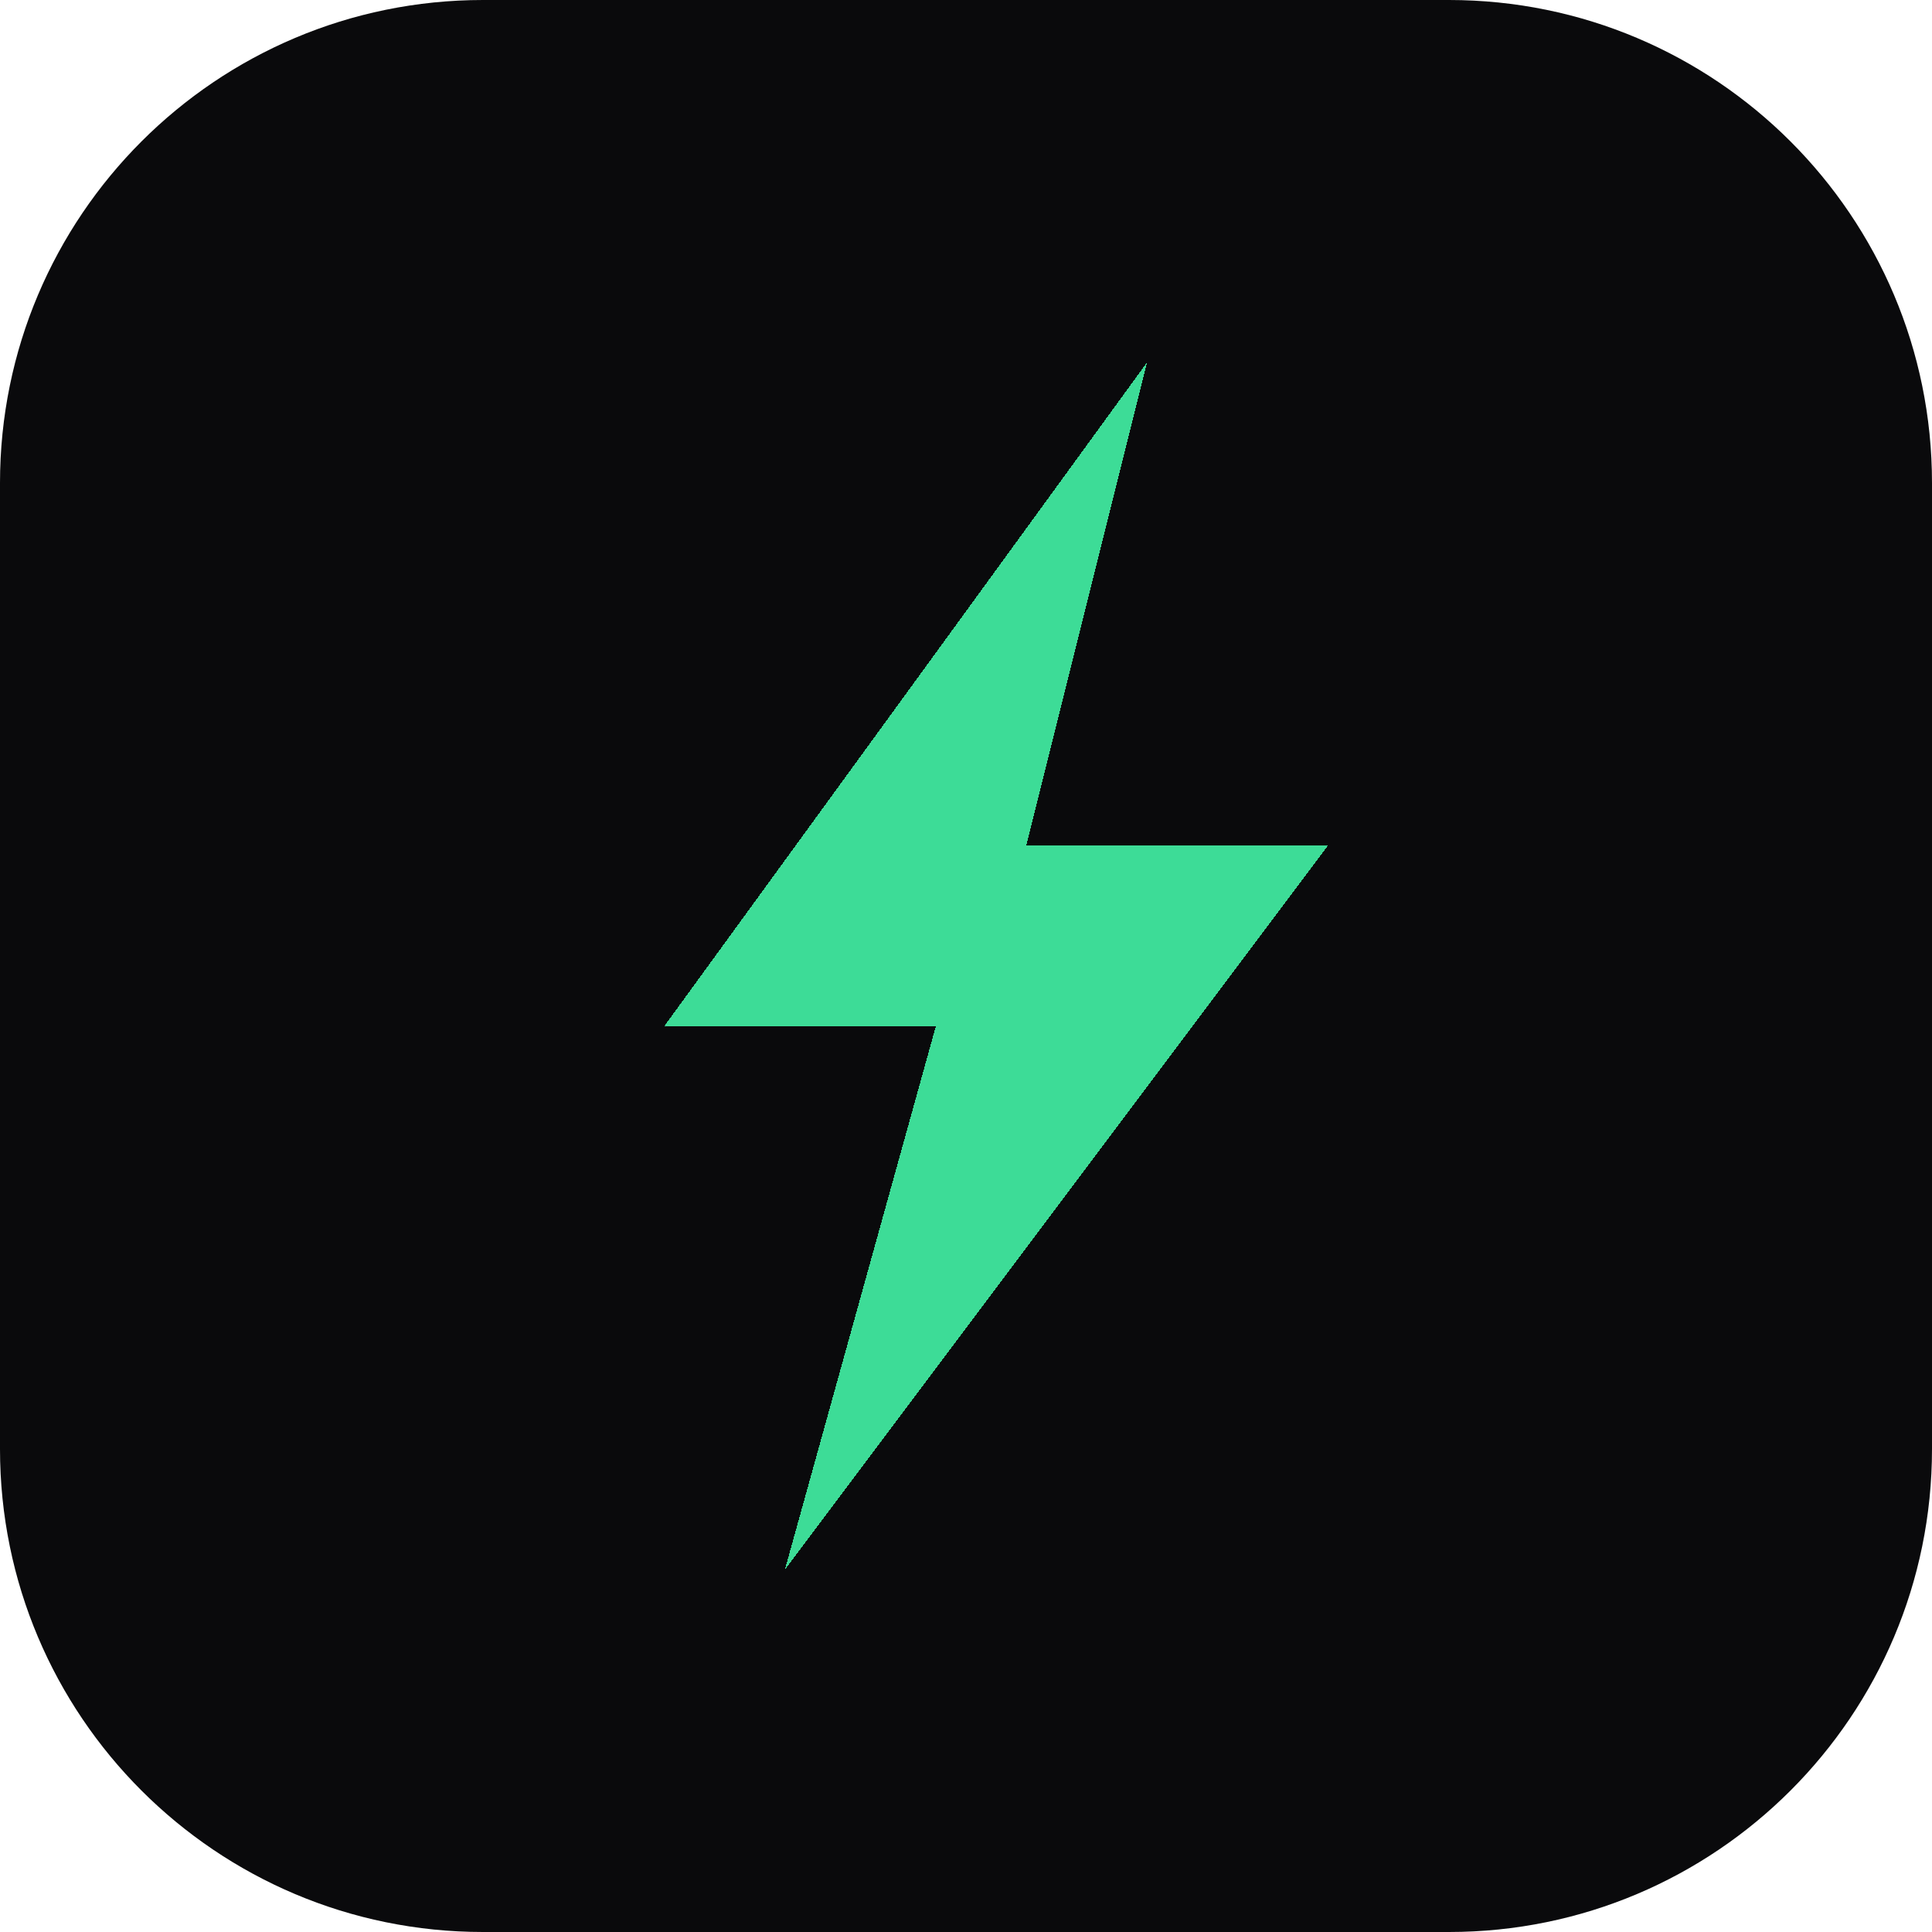
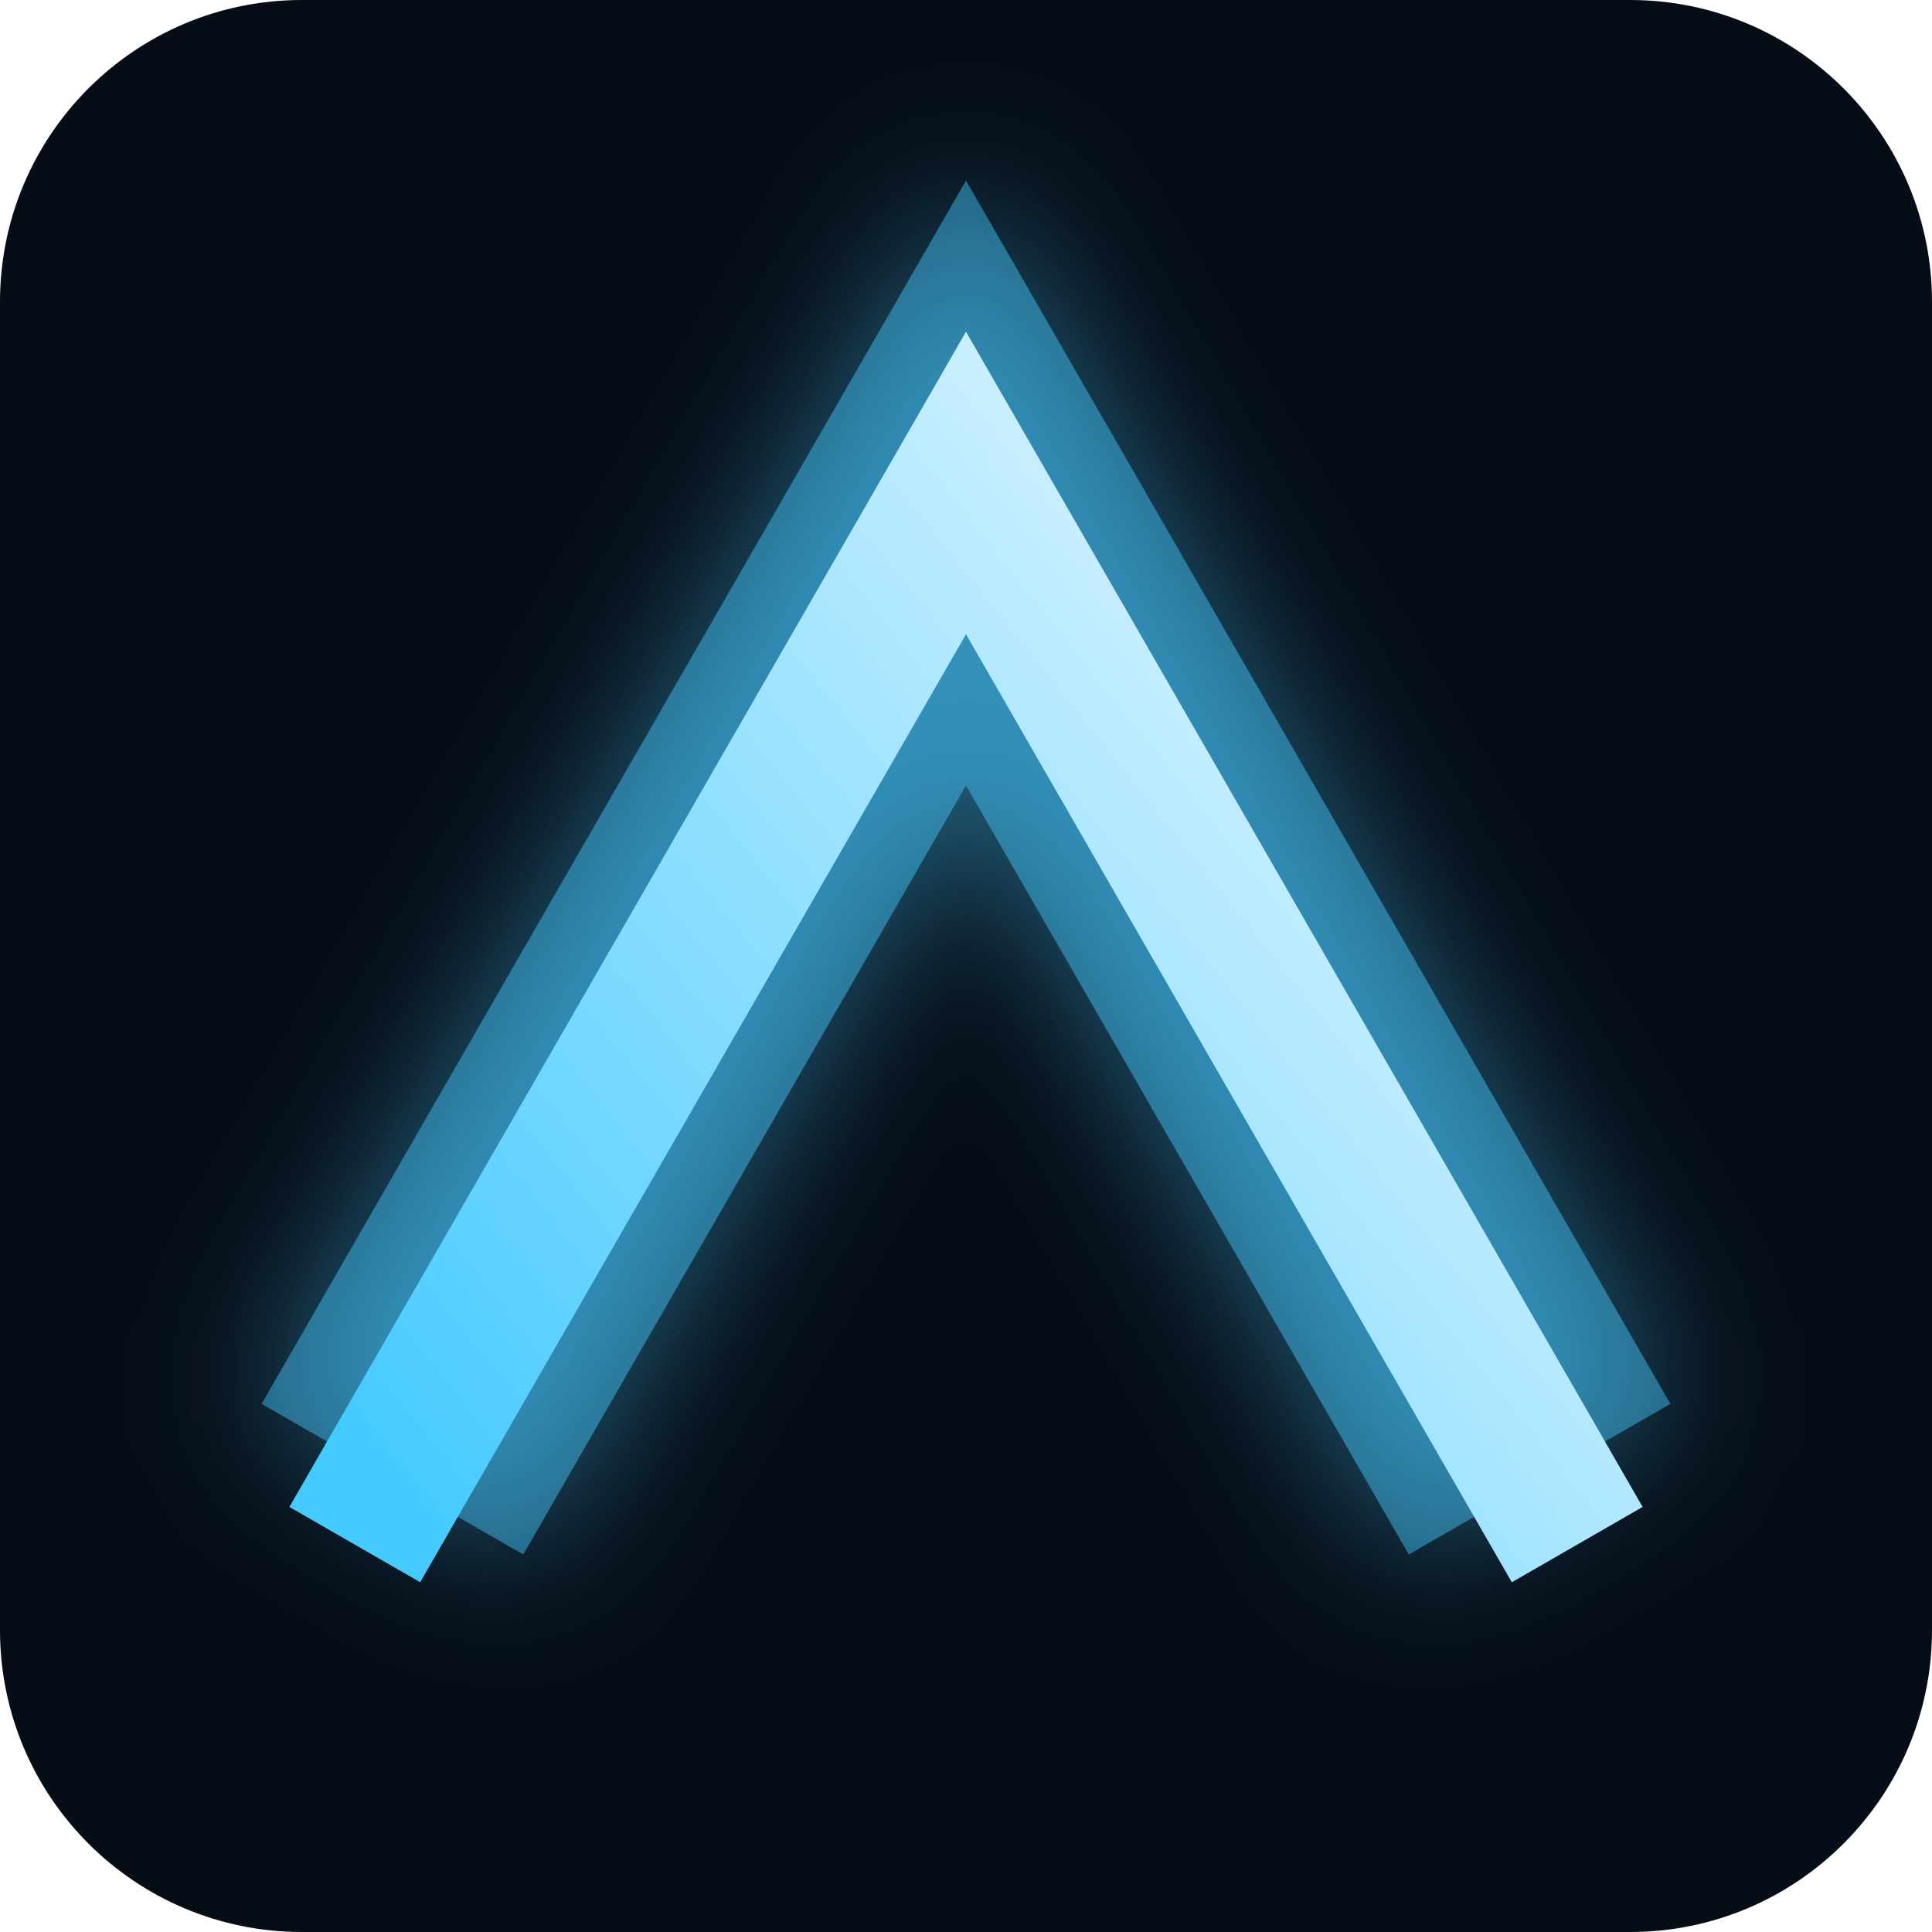
- <svg xmlns="http://www.w3.org/2000/svg" viewBox="0 0 32 32">
-   <rect width="32" height="32" rx="8" fill="#0a0a0c" />
-   <polygon points="19,6 11,17 15.5,17 13,26 22,14 17,14" fill="#3ddc97" shape-rendering="crispEdges" />
+ <svg xmlns="http://www.w3.org/2000/svg" viewBox="0 0 64 64">
+   <defs>
+     <linearGradient id="airen-cyan" x1="12" y1="48" x2="52" y2="16" gradientUnits="userSpaceOnUse">
+       <stop stop-color="#45caff" />
+       <stop offset="1" stop-color="#f4fbff" />
+     </linearGradient>
+     <filter id="airen-glow" x="-50%" y="-50%" width="200%" height="200%">
+       <feGaussianBlur stdDeviation="2.5" result="blur" />
+       <feMerge>
+         <feMergeNode in="blur" />
+         <feMergeNode in="SourceGraphic" />
+       </feMerge>
+     </filter>
+   </defs>
+   <rect width="64" height="64" rx="10" fill="#060d17" />
+   <path d="M13 49 32 16l19 33" fill="none" stroke="#45caff" stroke-opacity=".45" stroke-width="10" filter="url(#airen-glow)" />
+   <path d="M13 49 32 16l19 33" fill="none" stroke="url(#airen-cyan)" stroke-width="5" stroke-linecap="square" />
</svg>
